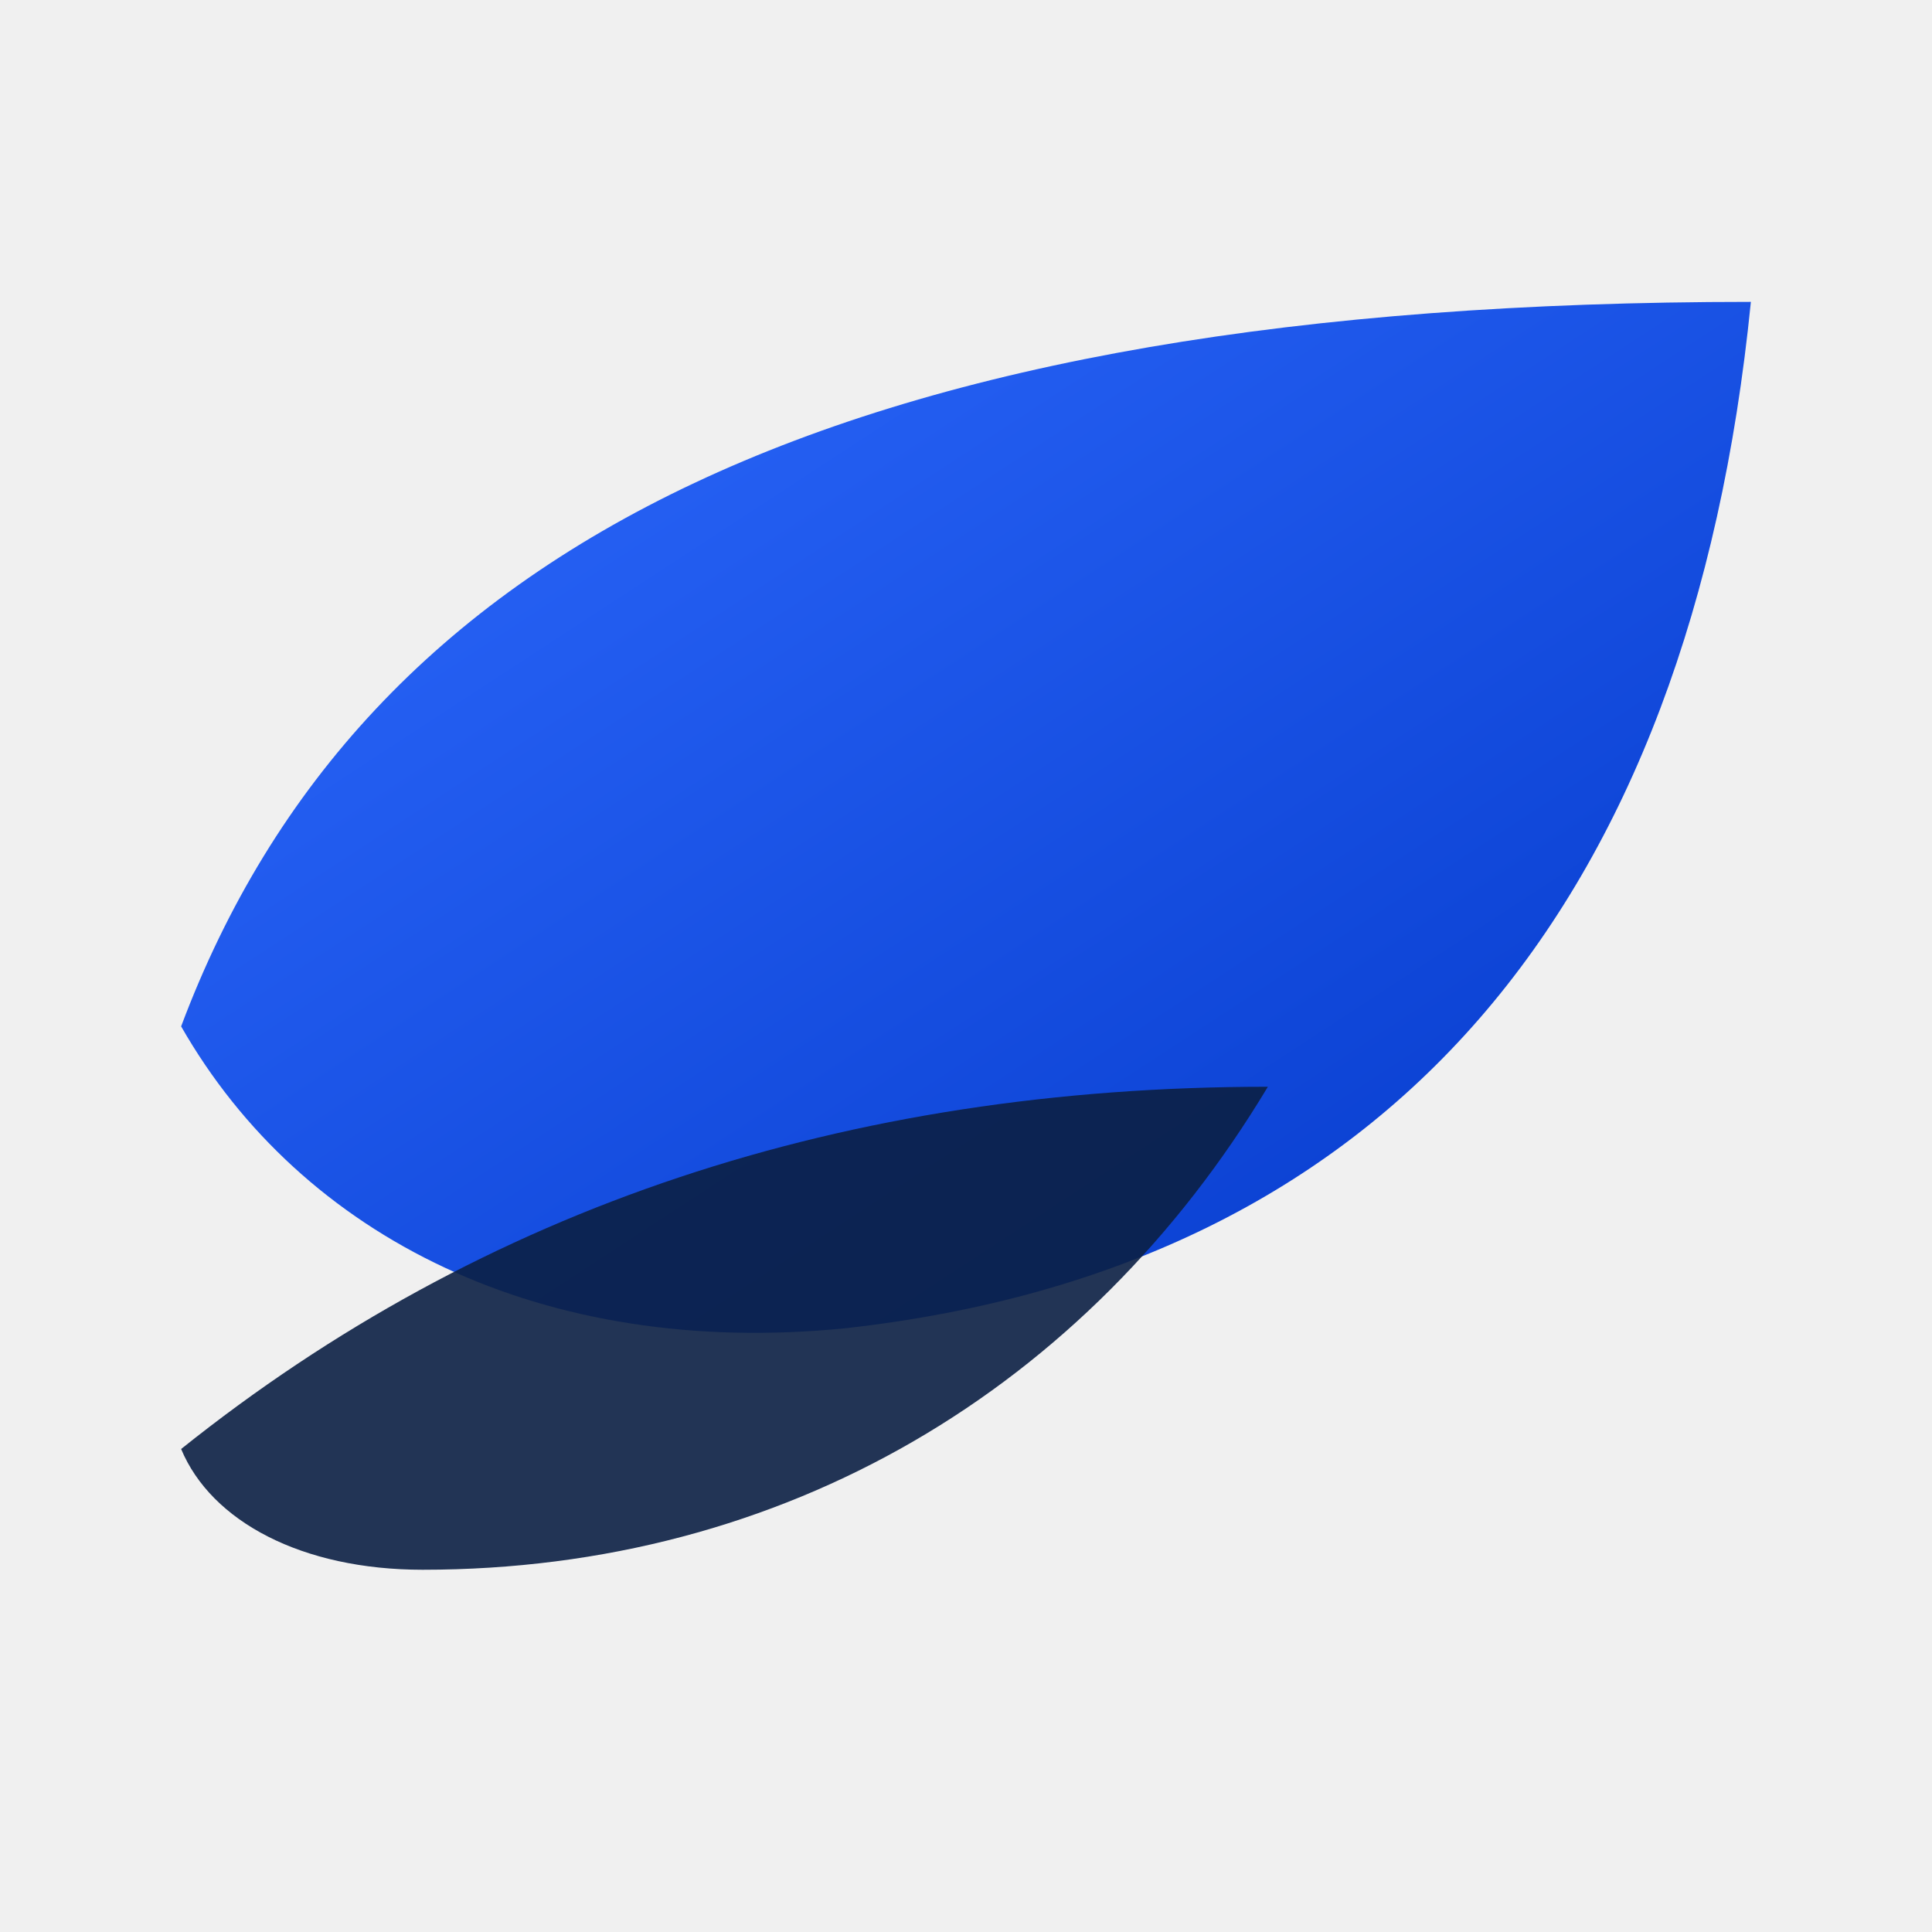
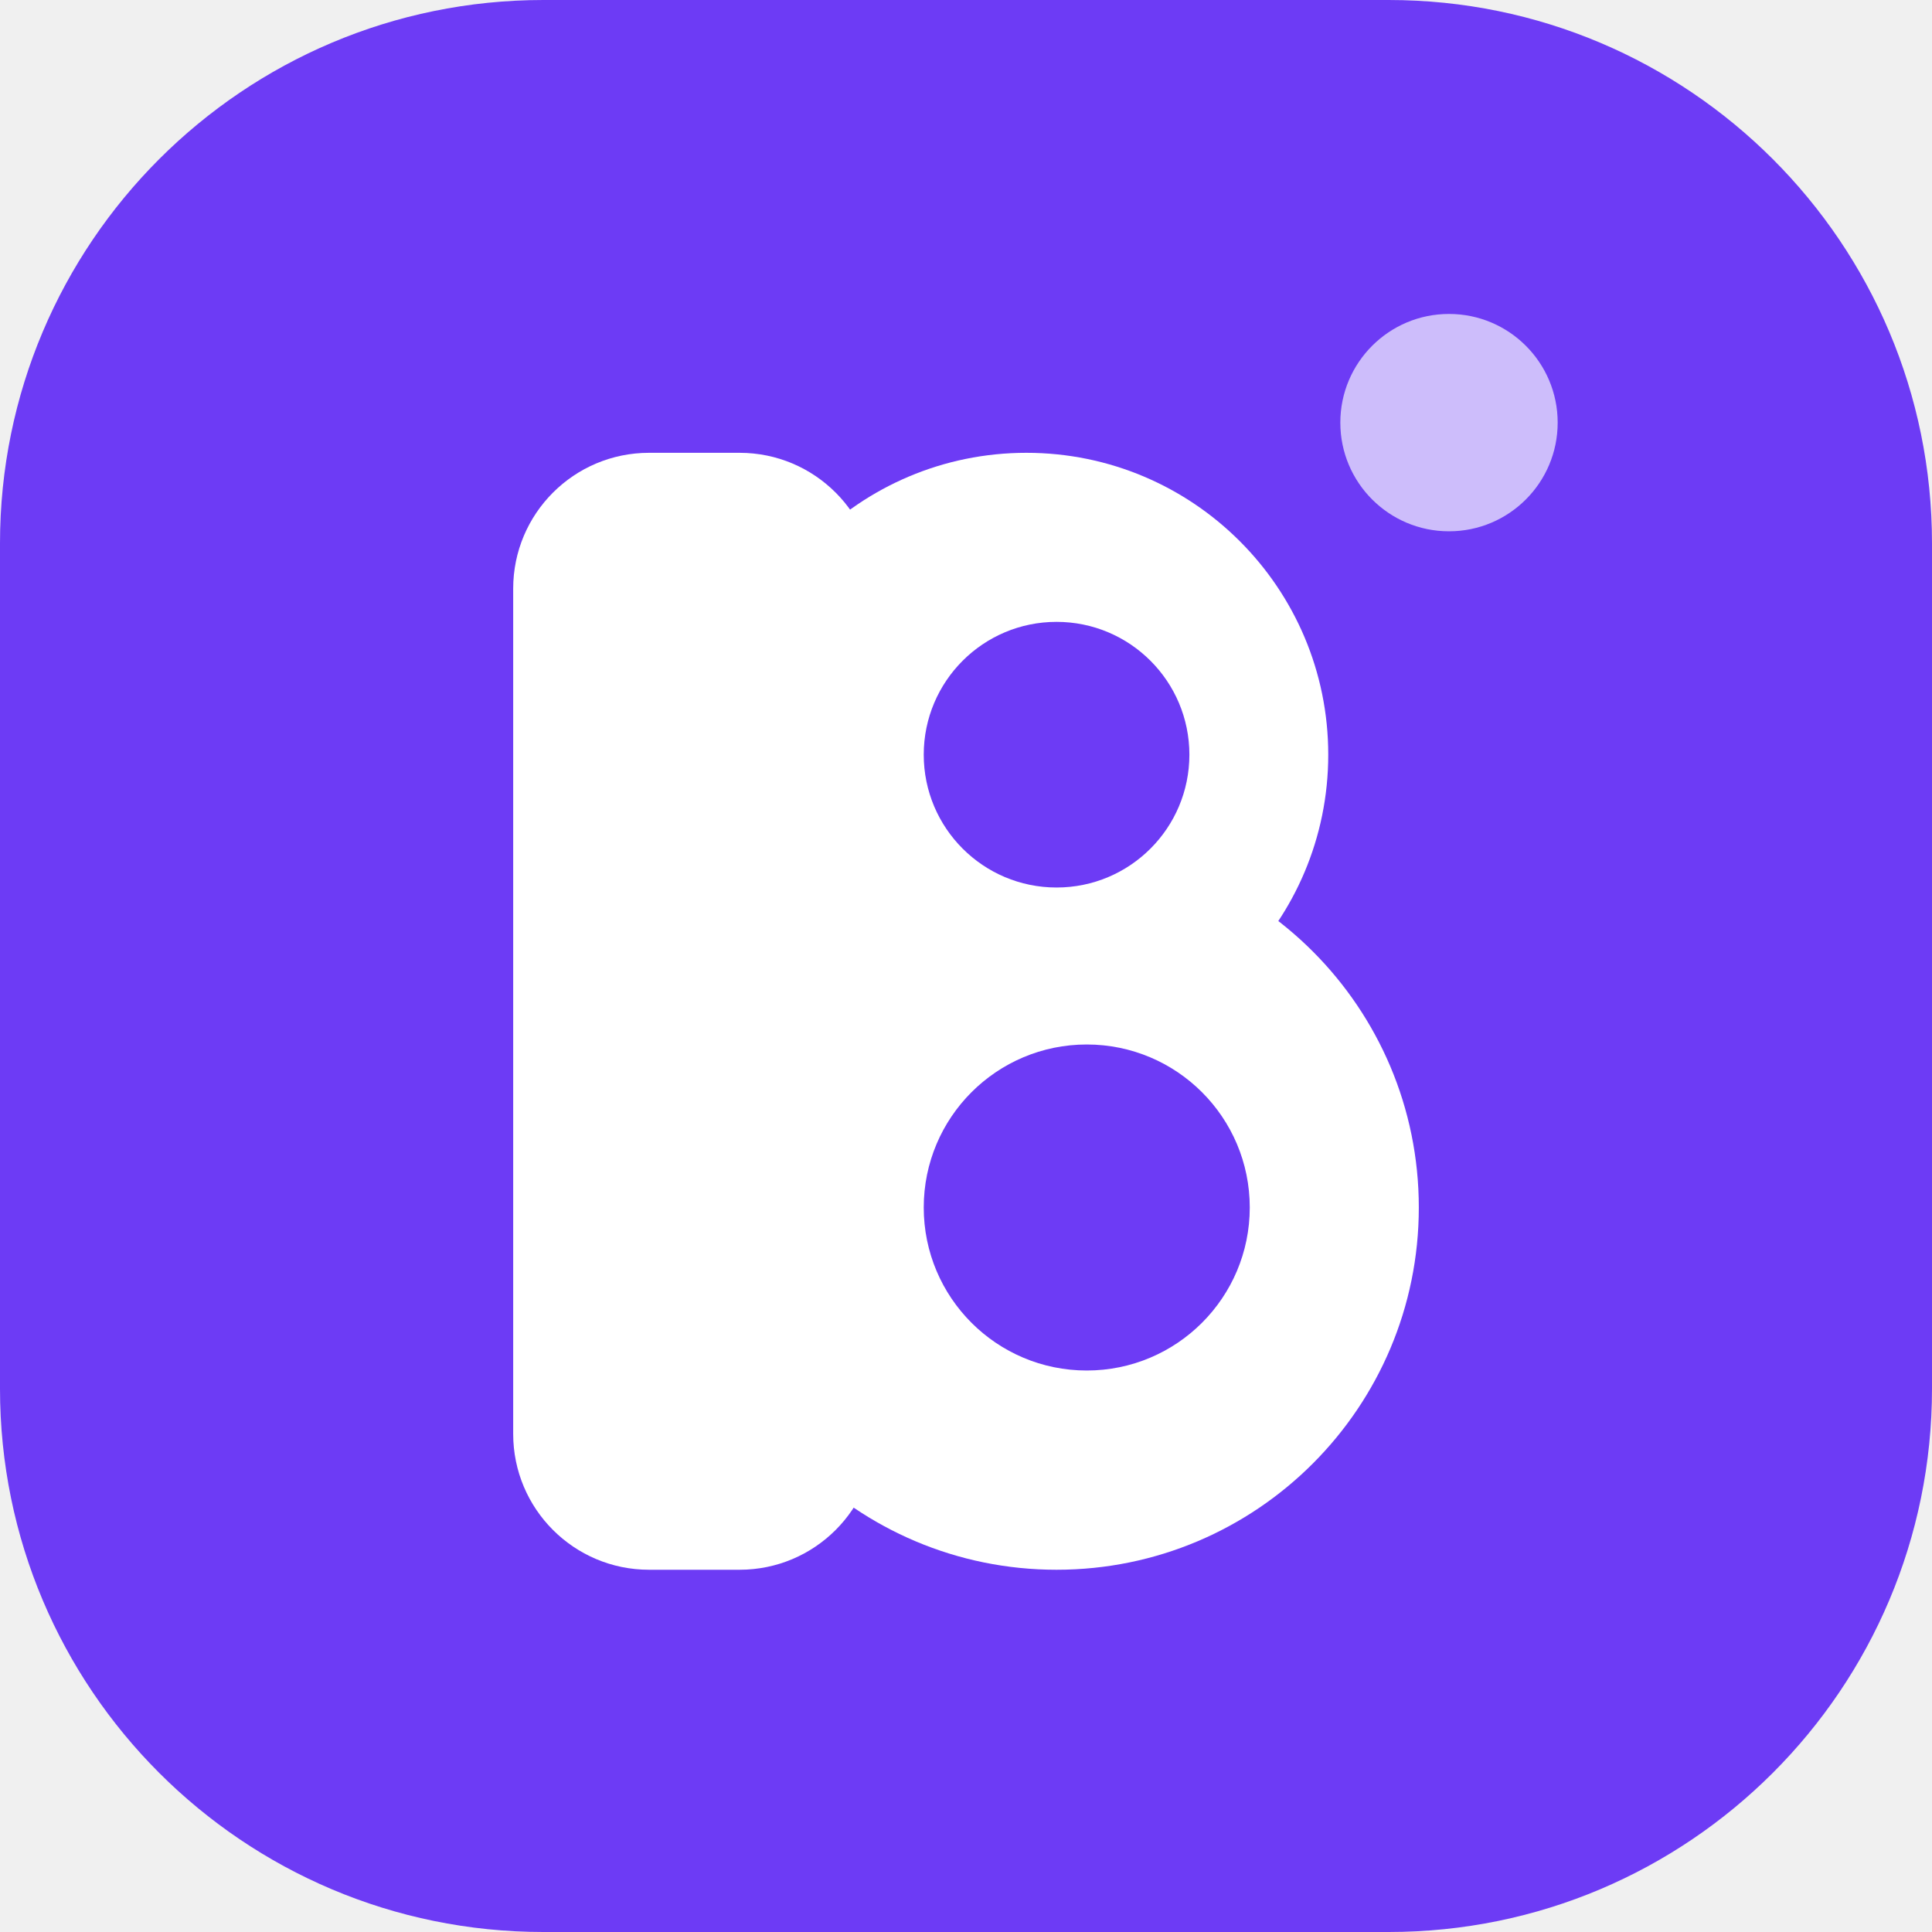
- <svg xmlns="http://www.w3.org/2000/svg" viewBox="0 0 32 32">
-   <defs>
-     <linearGradient id="lm" x1="0" y1="0" x2="1" y2="1">
-       <stop offset="0" stop-color="#2F6BFF" />
-       <stop offset="1" stop-color="#0338C9" />
-     </linearGradient>
-   </defs>
-   <path d="M3 17c3-8 11-12 26-12-1 10-6 16-15 17-5 .5-9-1.5-11-5Z" fill="url(#lm)" />
-   <path d="M3 24c5-4 11-6 18-6-3 5-8 8-14 8-2 0-3.5-.8-4-2Z" fill="#0B1F44" opacity=".9" />
+ <svg xmlns="http://www.w3.org/2000/svg" viewBox="0 0 64 64">
+   <rect width="64" height="64" rx="18" fill="#6D3BF5" />
+   <g transform="translate(2 0)">
+     <rect x="15" y="15" width="12" height="37" rx="4.5" fill="#FFFFFF" />
+     <circle cx="32" cy="25" r="10" fill="#FFFFFF" />
+     <circle cx="33" cy="40" r="12" fill="#FFFFFF" />
+     <circle cx="33" cy="25" r="4.4" fill="#6D3BF5" />
+     <circle cx="34" cy="40" r="5.4" fill="#6D3BF5" />
+     <circle cx="46" cy="14" r="3.6" fill="#CDBDFB" />
+   </g>
</svg>
